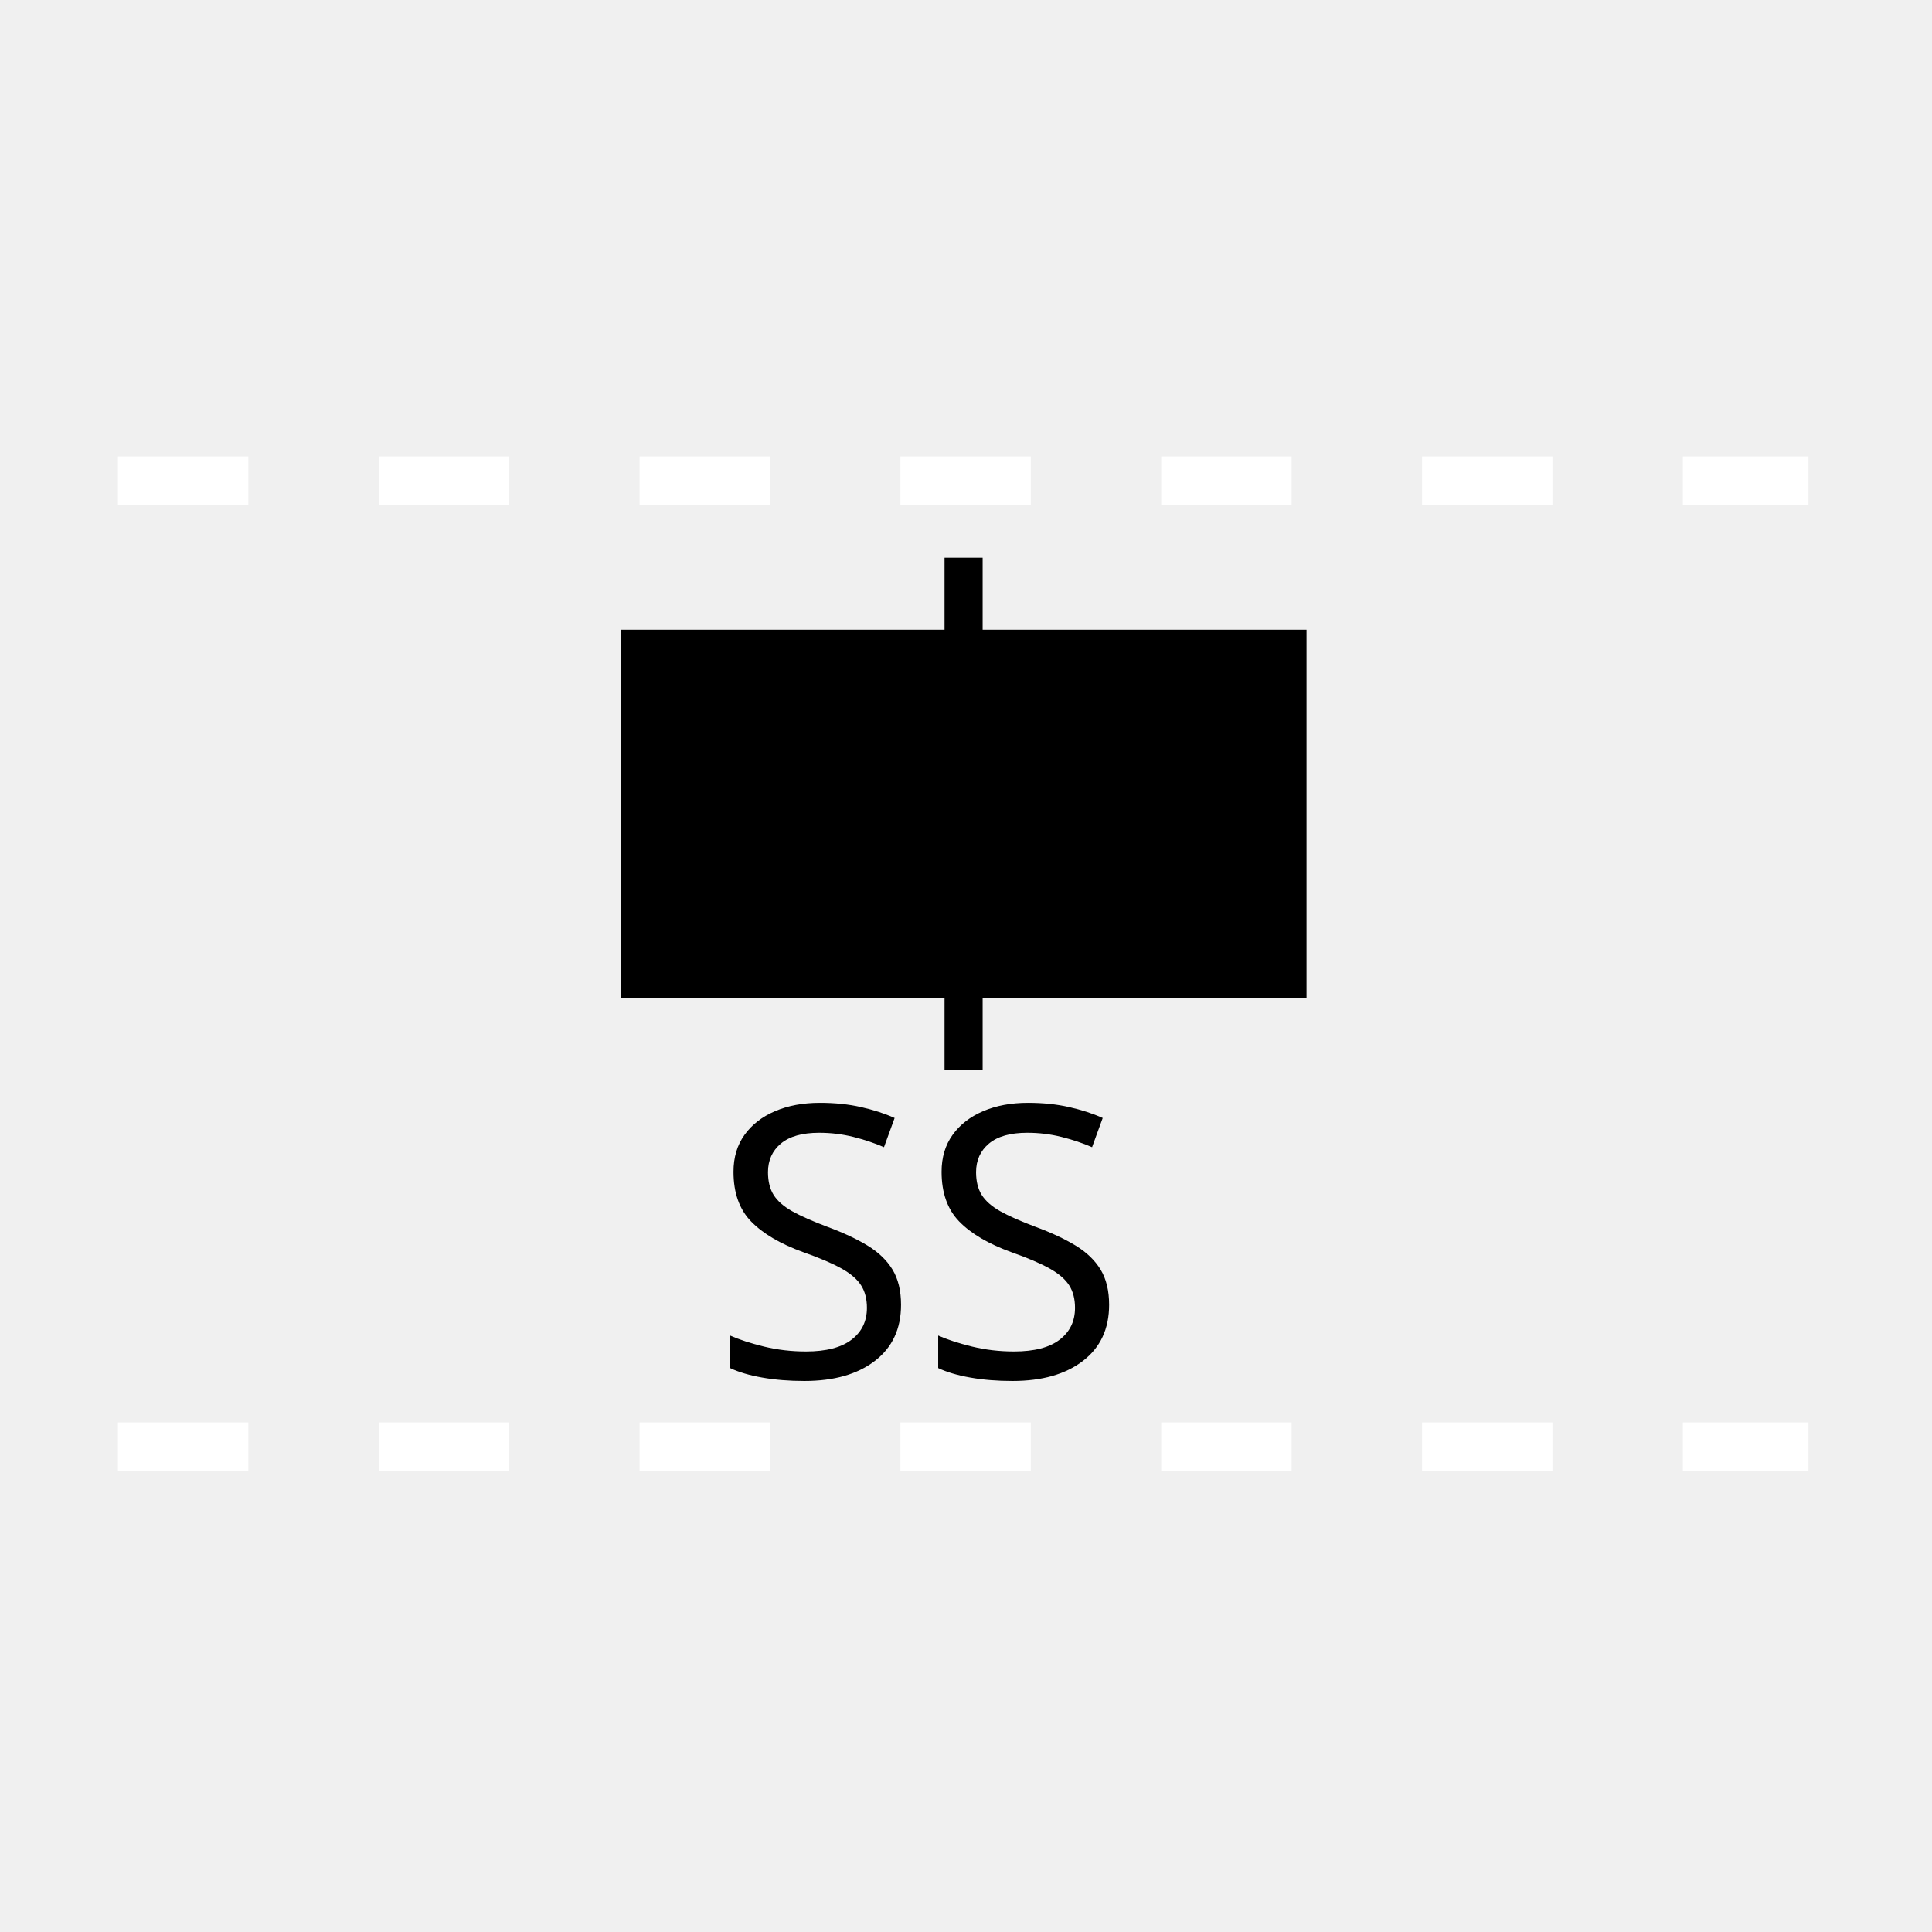
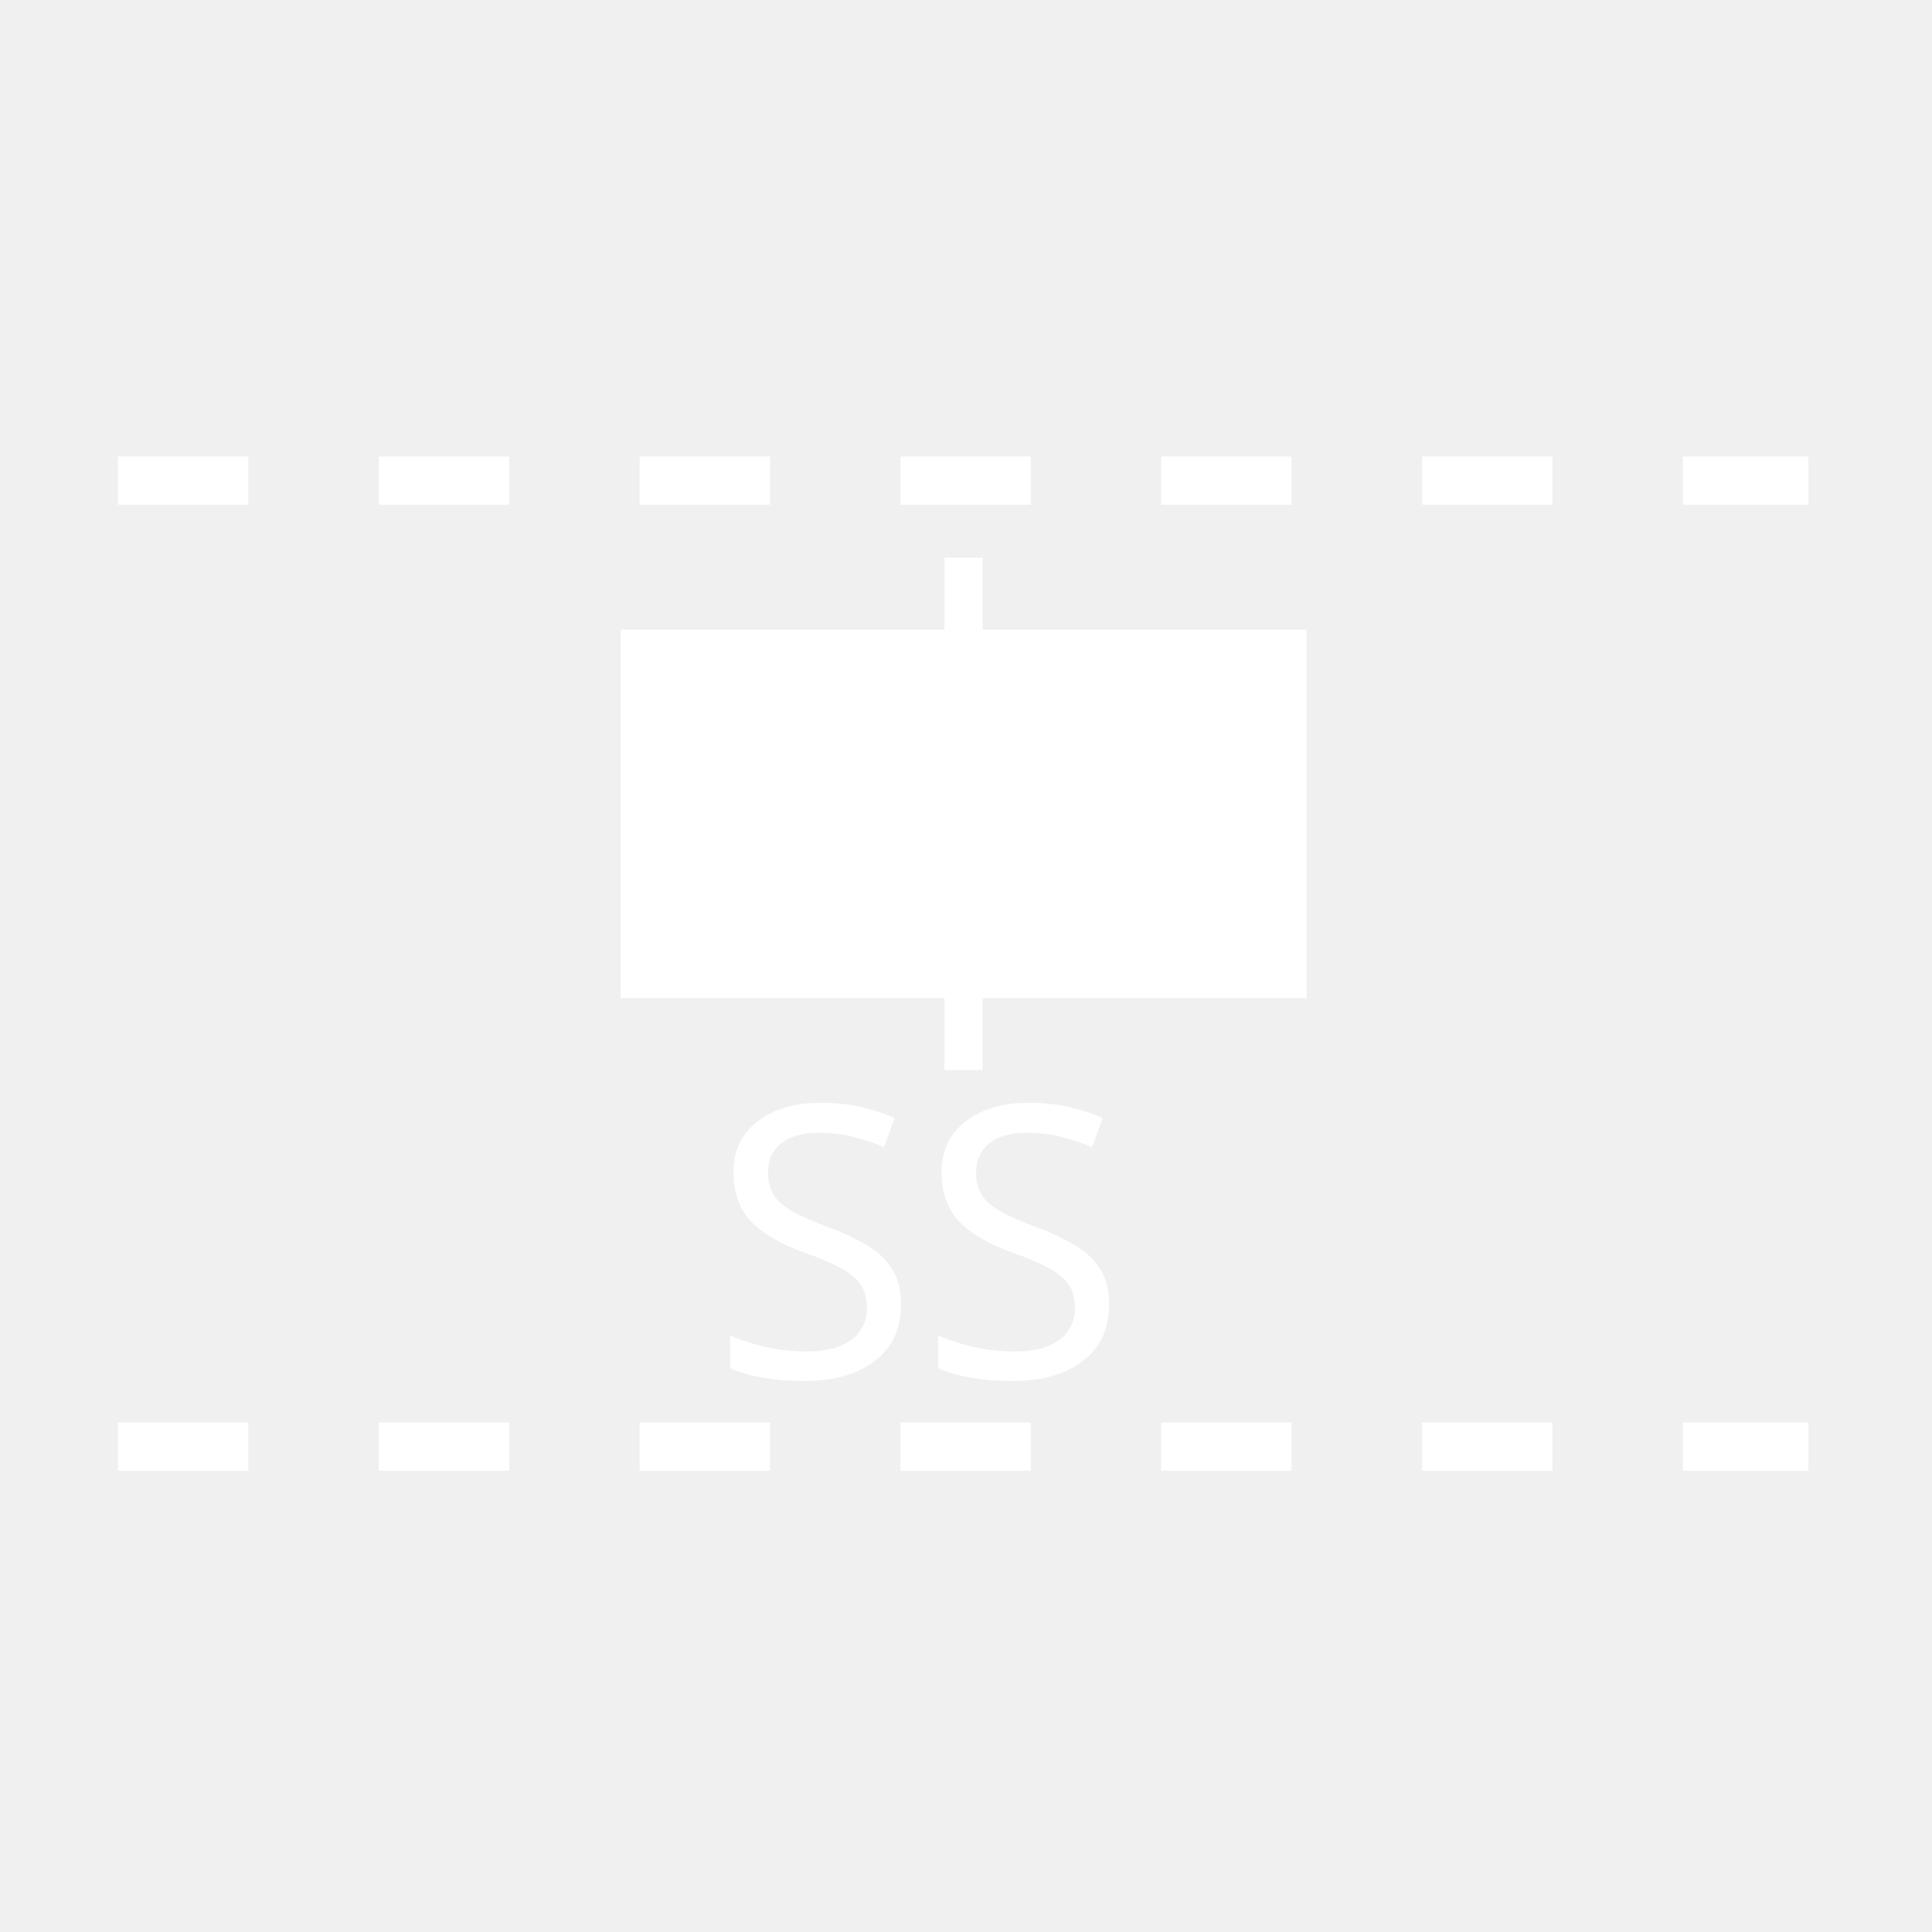
<svg xmlns="http://www.w3.org/2000/svg" version="1.1" id="_2.G-G-GPAA------X" x="0px" y="0px" width="400px" height="400px" viewBox="0 0 400 400" enable-background="new 0 0 400 400" xml:space="preserve" preserveAspectRatio="xMidYMid meet" zoomAndPan="magnify" contentScriptType="application/ecmascript" contentStyleType="text/css">
-   <g>
-     <line stroke-dasharray="27" fill="none" stroke="#FFFFFF" stroke-width="10" x1="24.417" y1="299.5" x2="374.416" y2="299.5" />
-     <line stroke-dasharray="27" fill="none" stroke="#FFFFFF" stroke-width="10" x1="24.417" y1="99.5" x2="374.416" y2="99.5" />
+   <defs id="defs21" />
+   <g id="g3">
+     <line stroke-dasharray="27" fill="none" stroke="#FFFFFF" stroke-width="10" x1="24.417" y1="299.5" x2="374.416" y2="299.5" id="line5" />
+     <line stroke-dasharray="27" fill="none" stroke="#FFFFFF" stroke-width="10" x1="24.417" y1="99.5" x2="374.416" y2="99.5" id="line7" />
  </g>
-   <g>
-     <text transform="matrix(1 0 0 1 147.1592 285.1377)" font-family="'Arial-BoldMT'" font-size="78.475">SS</text>
+   <g id="g9" style="fill:#ffffff">
+     <text transform="matrix(1 0 0 1 147.1592 285.1377)" font-family="'Arial-BoldMT'" font-size="78.475" id="text11" style="fill:#ffffff">SS</text>
  </g>
-   <g>
-     <rect x="128.5" y="130.37" width="142" height="76.26" />
-     <rect x="195.556" y="115.469" width="7.889" height="106.062" />
+   <g id="g13" style="fill:#ffffff">
+     <rect x="128.5" y="130.37" width="142" height="76.26" id="rect15" style="fill:#ffffff" />
+     <rect x="195.556" y="115.469" width="7.889" height="106.062" id="rect17" style="fill:#ffffff" />
  </g>
</svg>
